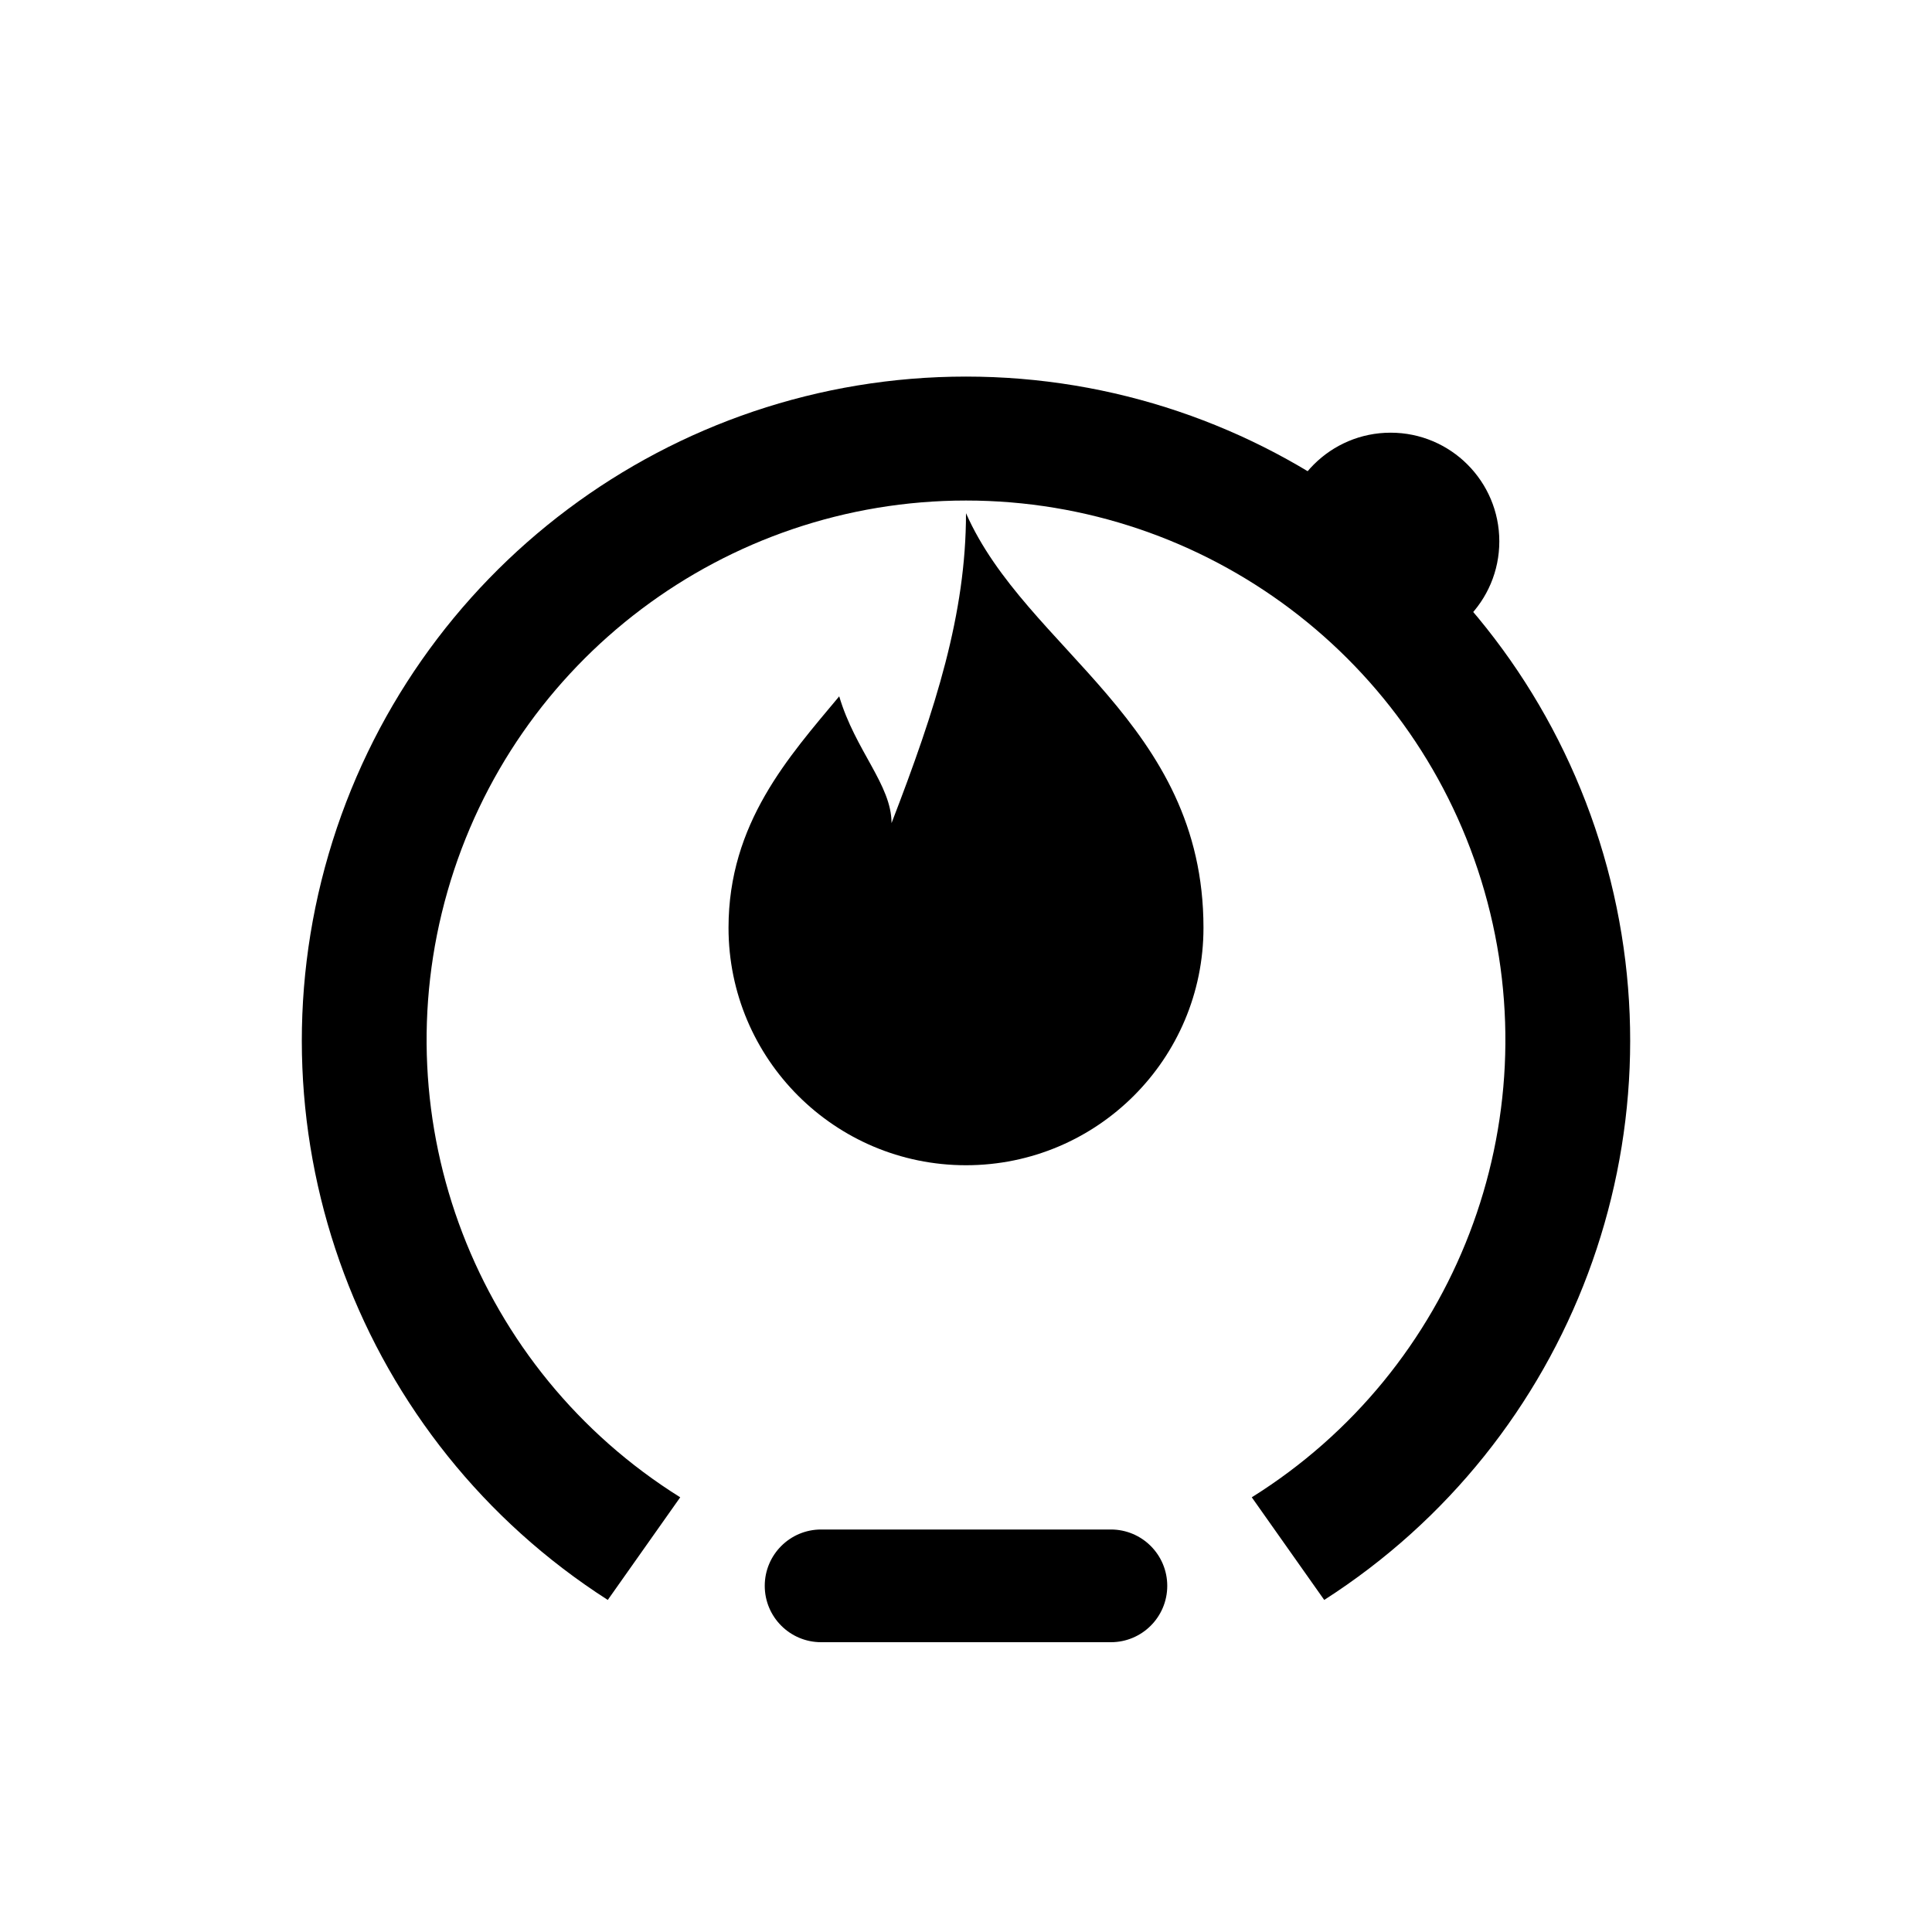
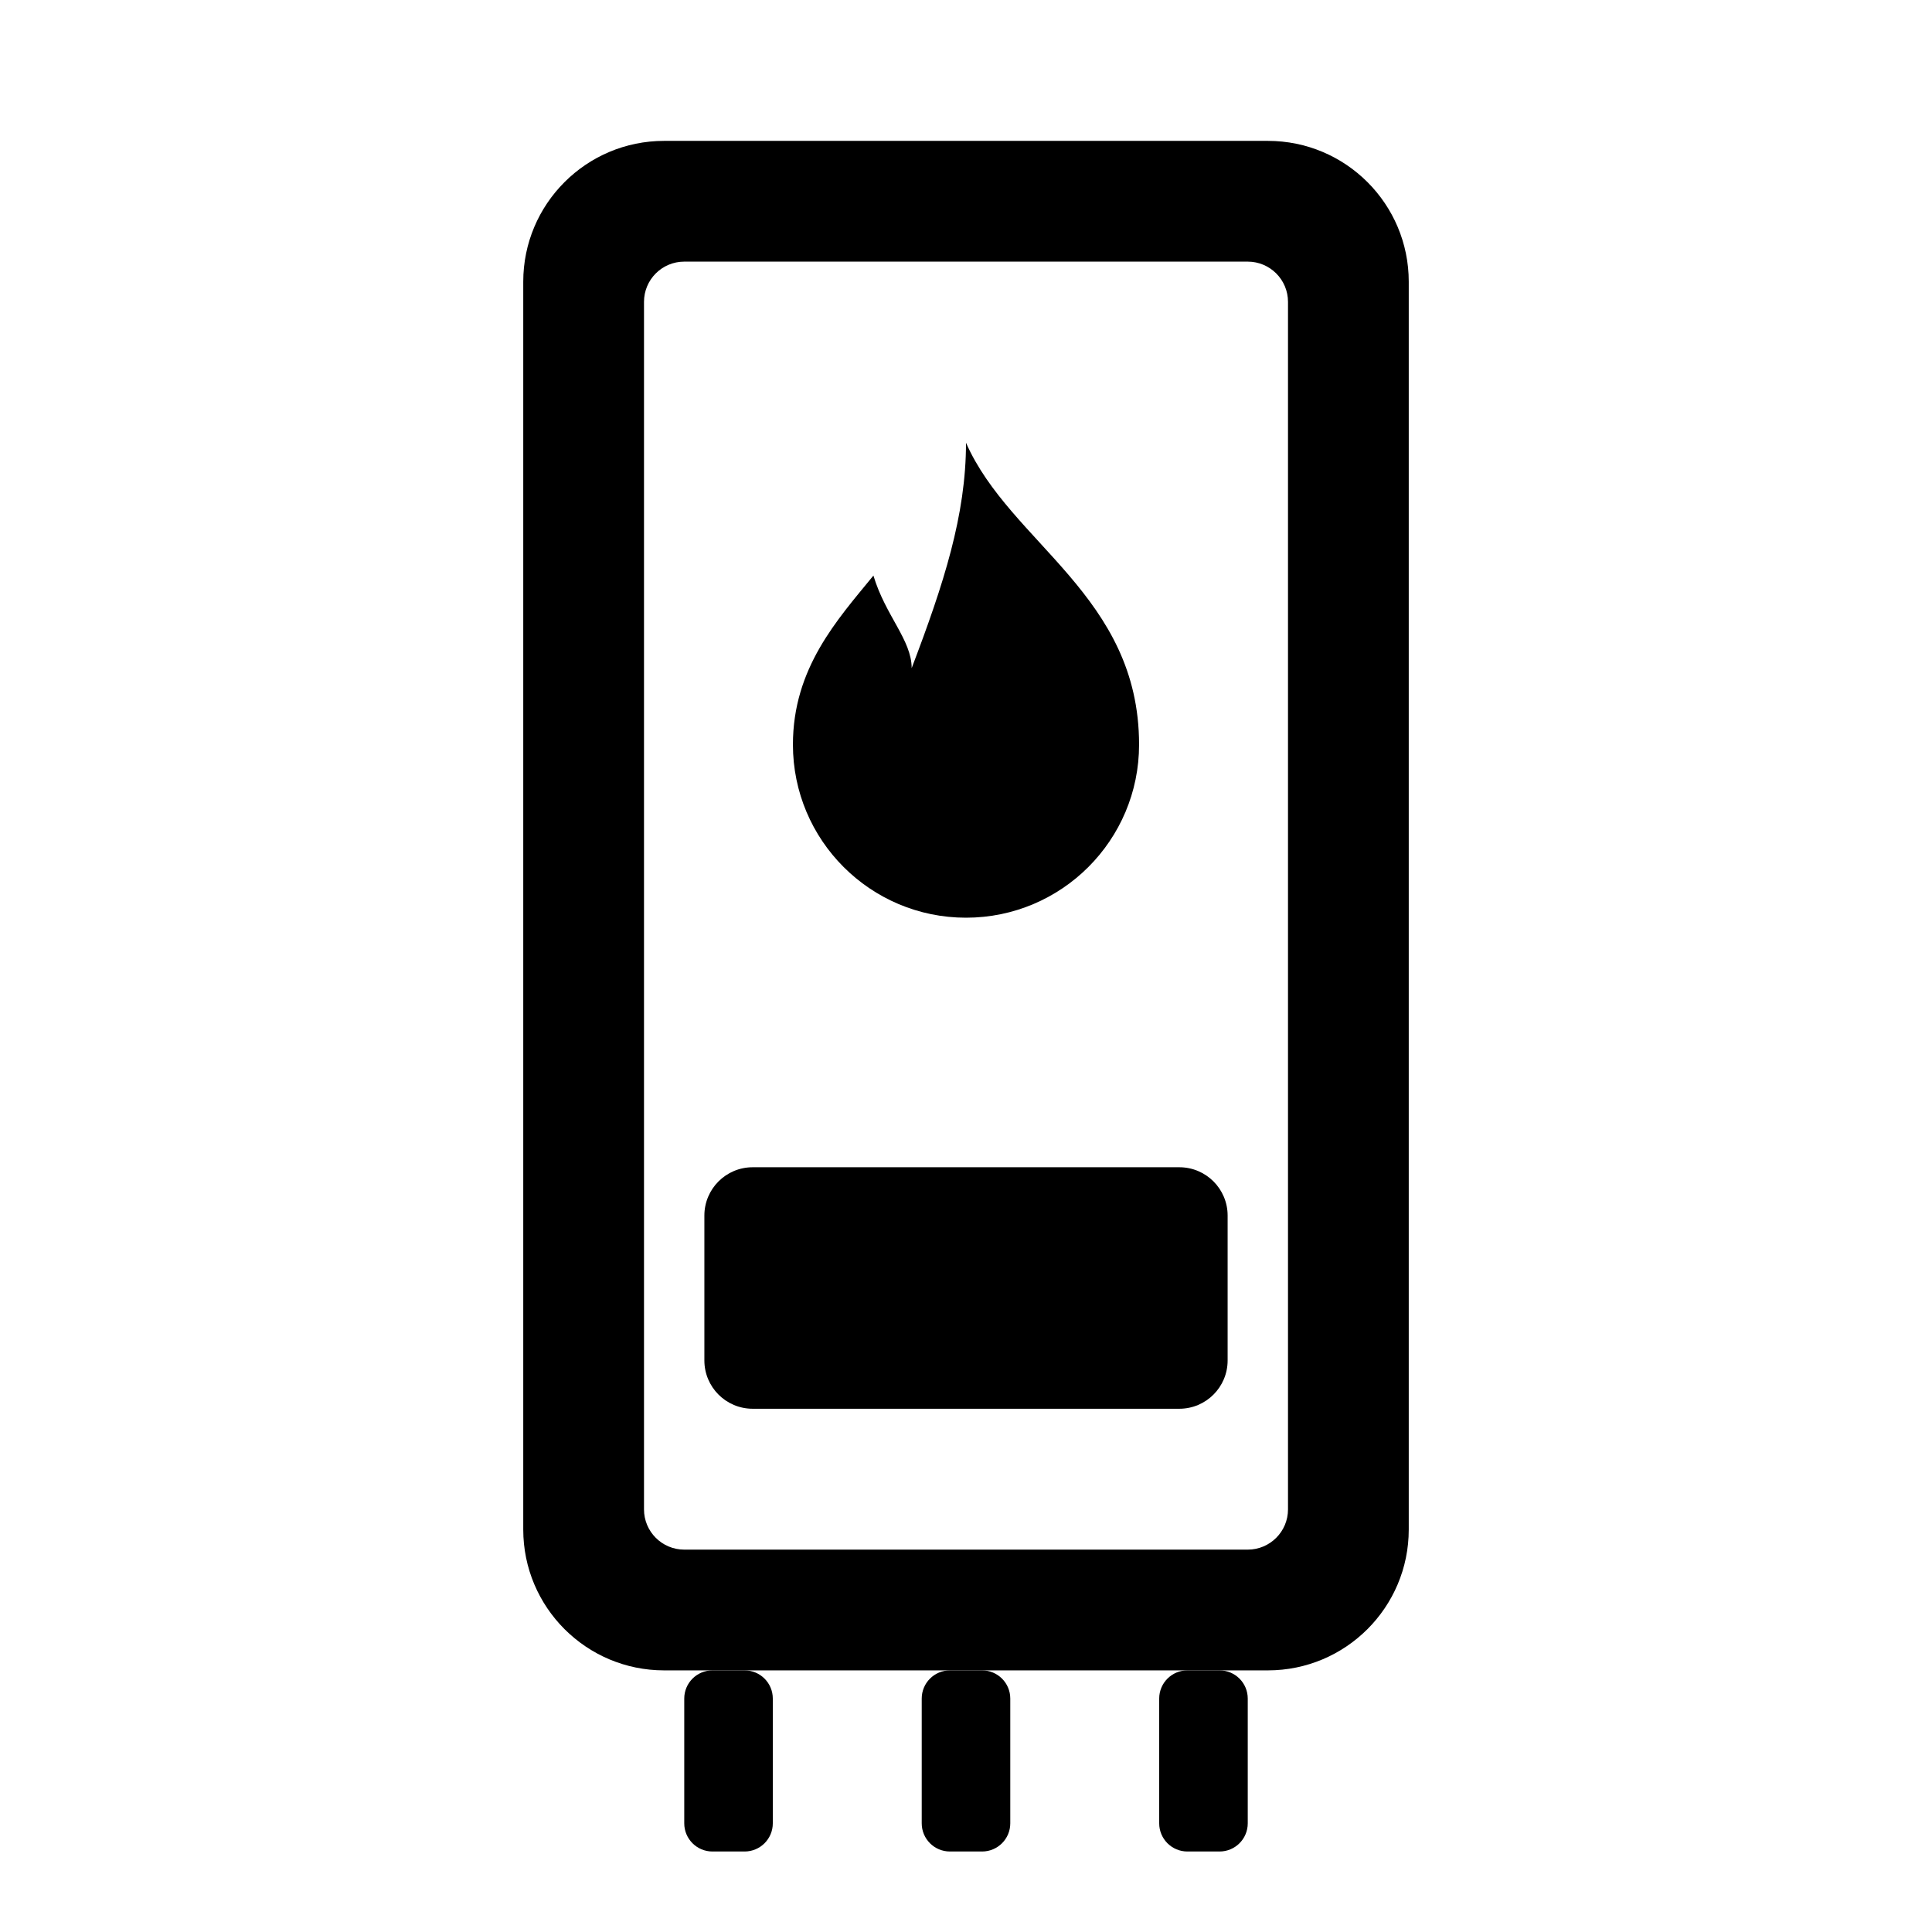
<svg xmlns="http://www.w3.org/2000/svg" width="960" height="960" viewBox="0 0 960 960">
-   <path fill-rule="evenodd" d="M302 795A330 330 0 1 1 658 795L622 744A268 268 0 1 0 338 744Z" />
-   <circle cx="691" cy="269" r="54" />
-   <path d="M480 255c30 68 118 104 118 206a118 118 0 0 1-236 0c0-52 30-85 55-115 8 27 26 44 26 63 22-57 37-104 37-154z" />
-   <rect x="380" y="760" width="200" height="56" rx="28" />
+   <path fill-rule="evenodd" d="M330 70h300a70 70 0 0 1 70 70v620a70 70 0 0 1-70 70H330a70 70 0 0 1-70-70V140a70 70 0 0 1 70-70zm10 60a20 20 0 0 0-20 20v600a20 20 0 0 0 20 20h280a20 20 0 0 0 20-20V150a20 20 0 0 0-20-20z" />
+   <path d="M480 220c22 50 86 76 86 150a86 86 0 0 1-172 0c0-38 22-62 40-84 6 20 19 32 19 46 16-42 27-76 27-112z" />
+   <rect x="350" y="580" width="260" height="120" rx="24" />
+   <rect x="340" y="830" width="44" height="90" rx="14" />
+   <rect x="458" y="830" width="44" height="90" rx="14" />
+   <rect x="576" y="830" width="44" height="90" rx="14" />
</svg>
